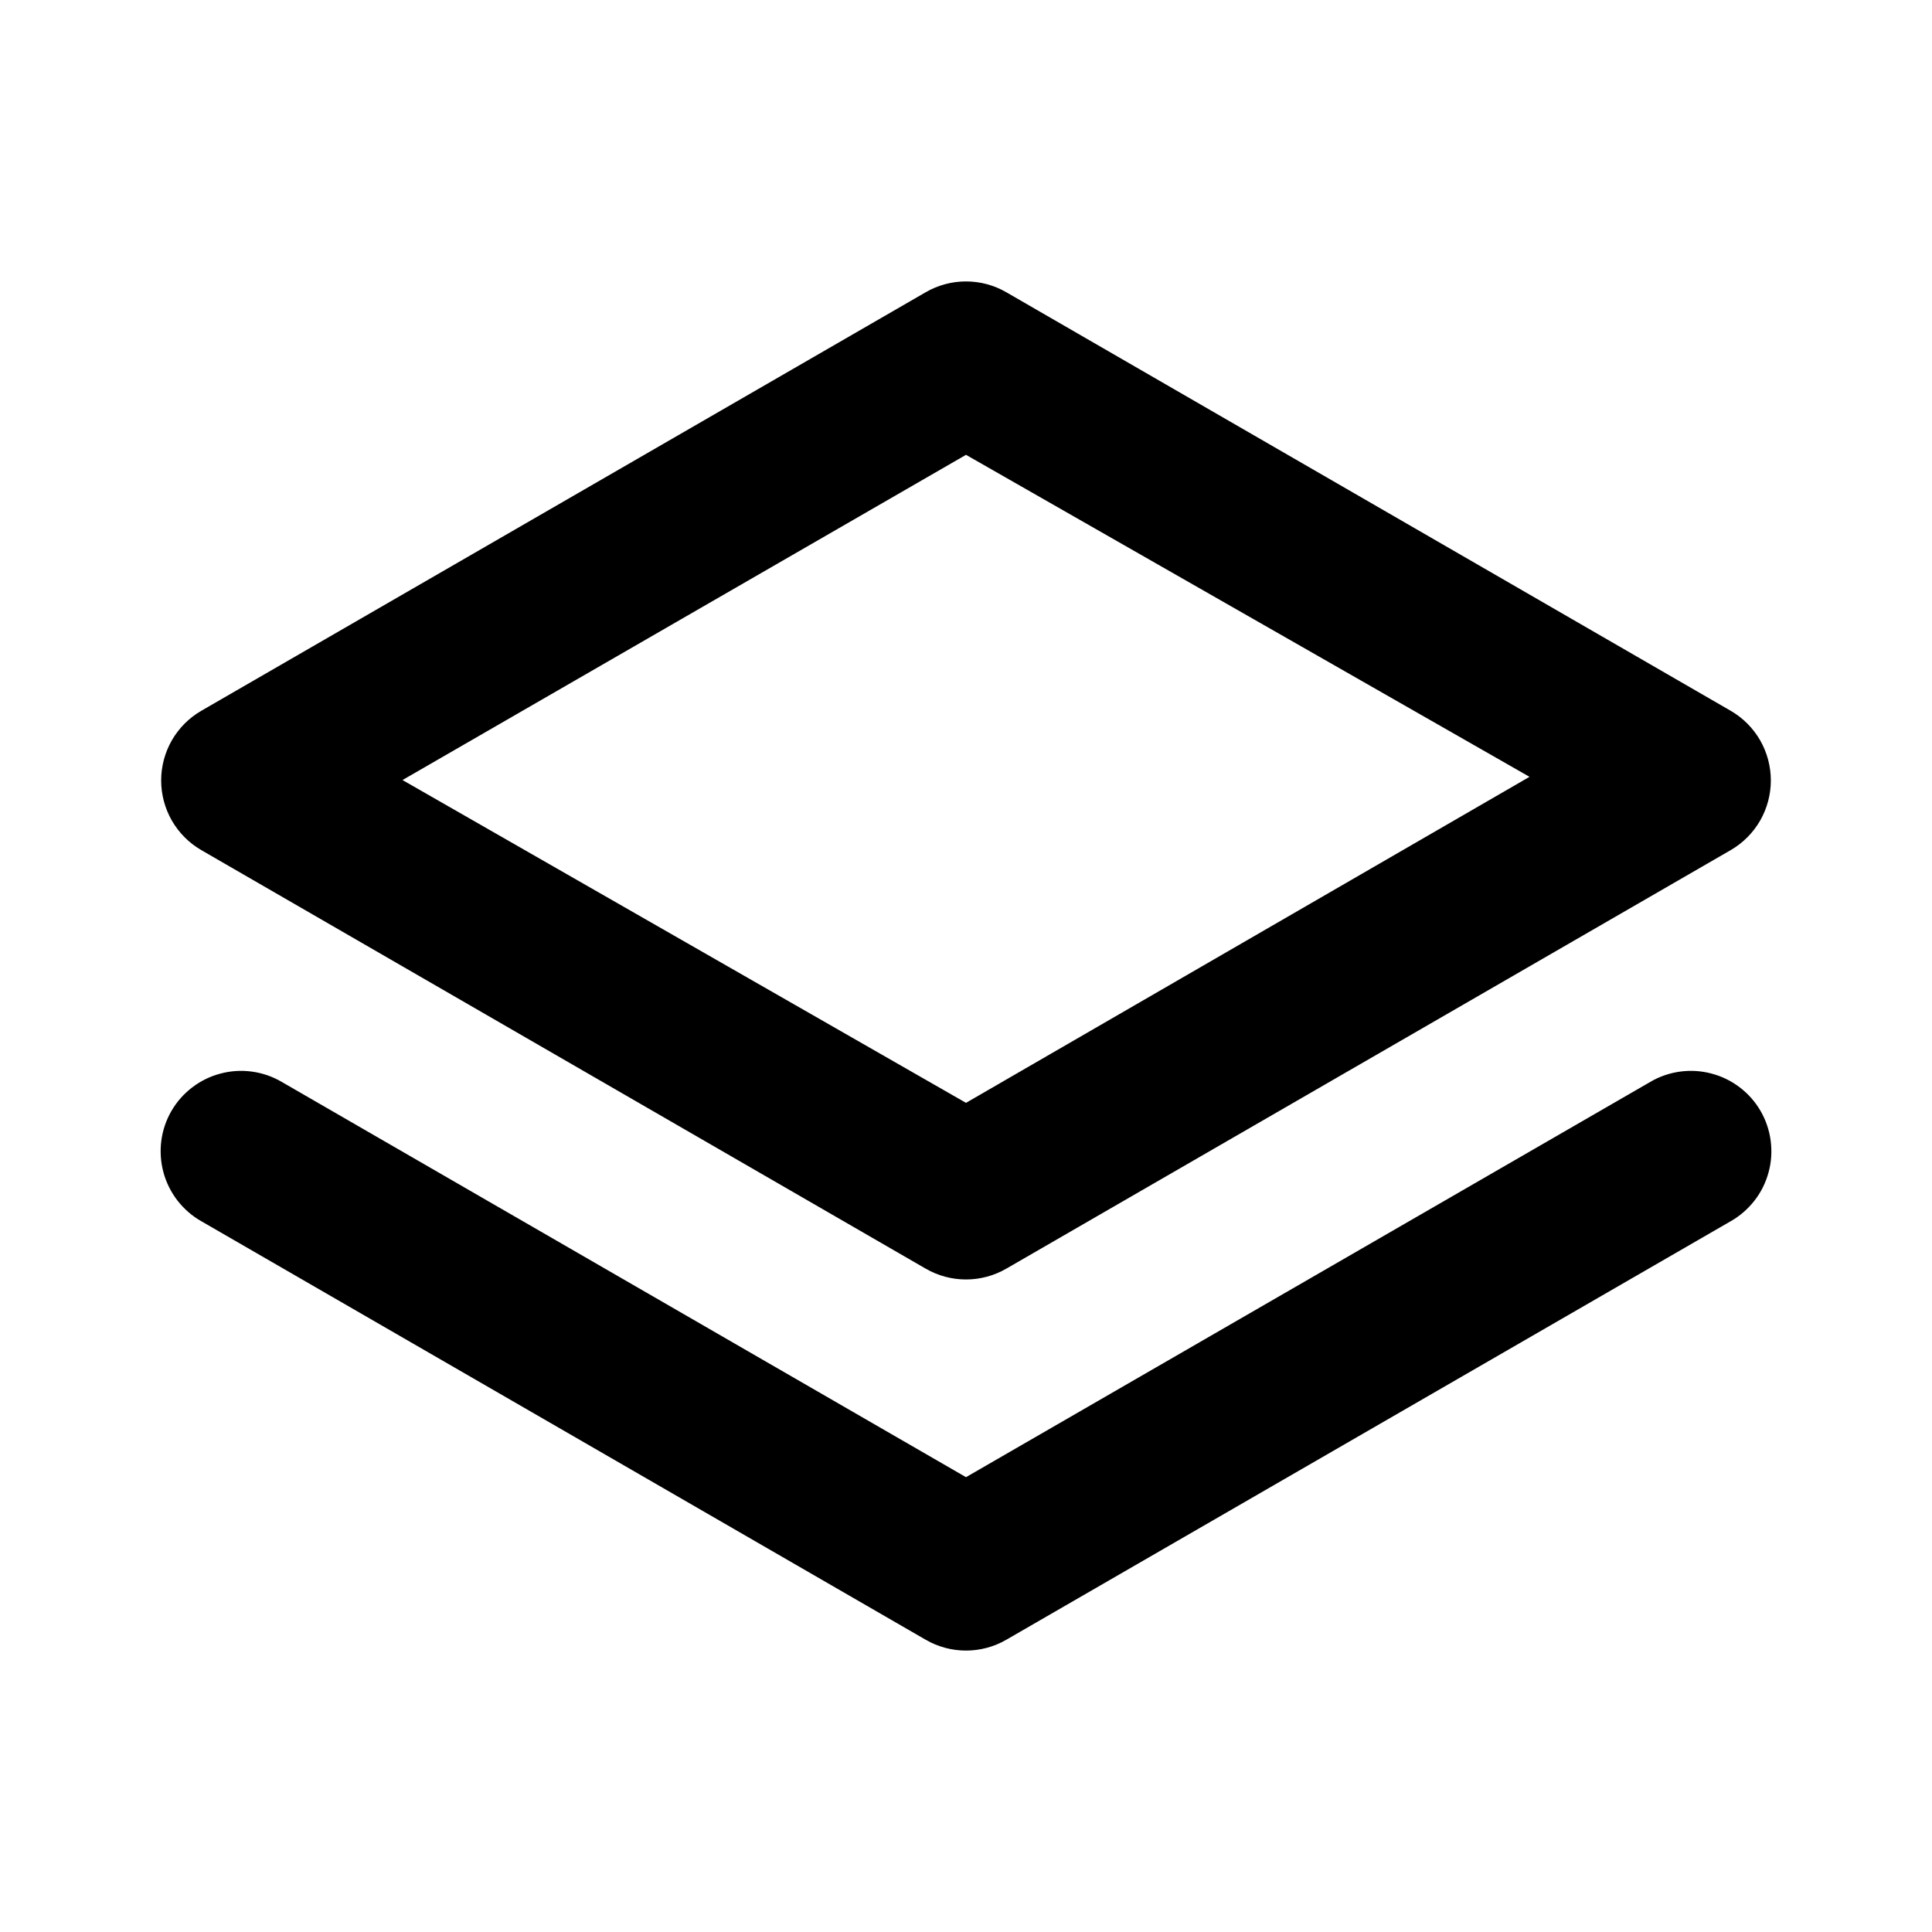
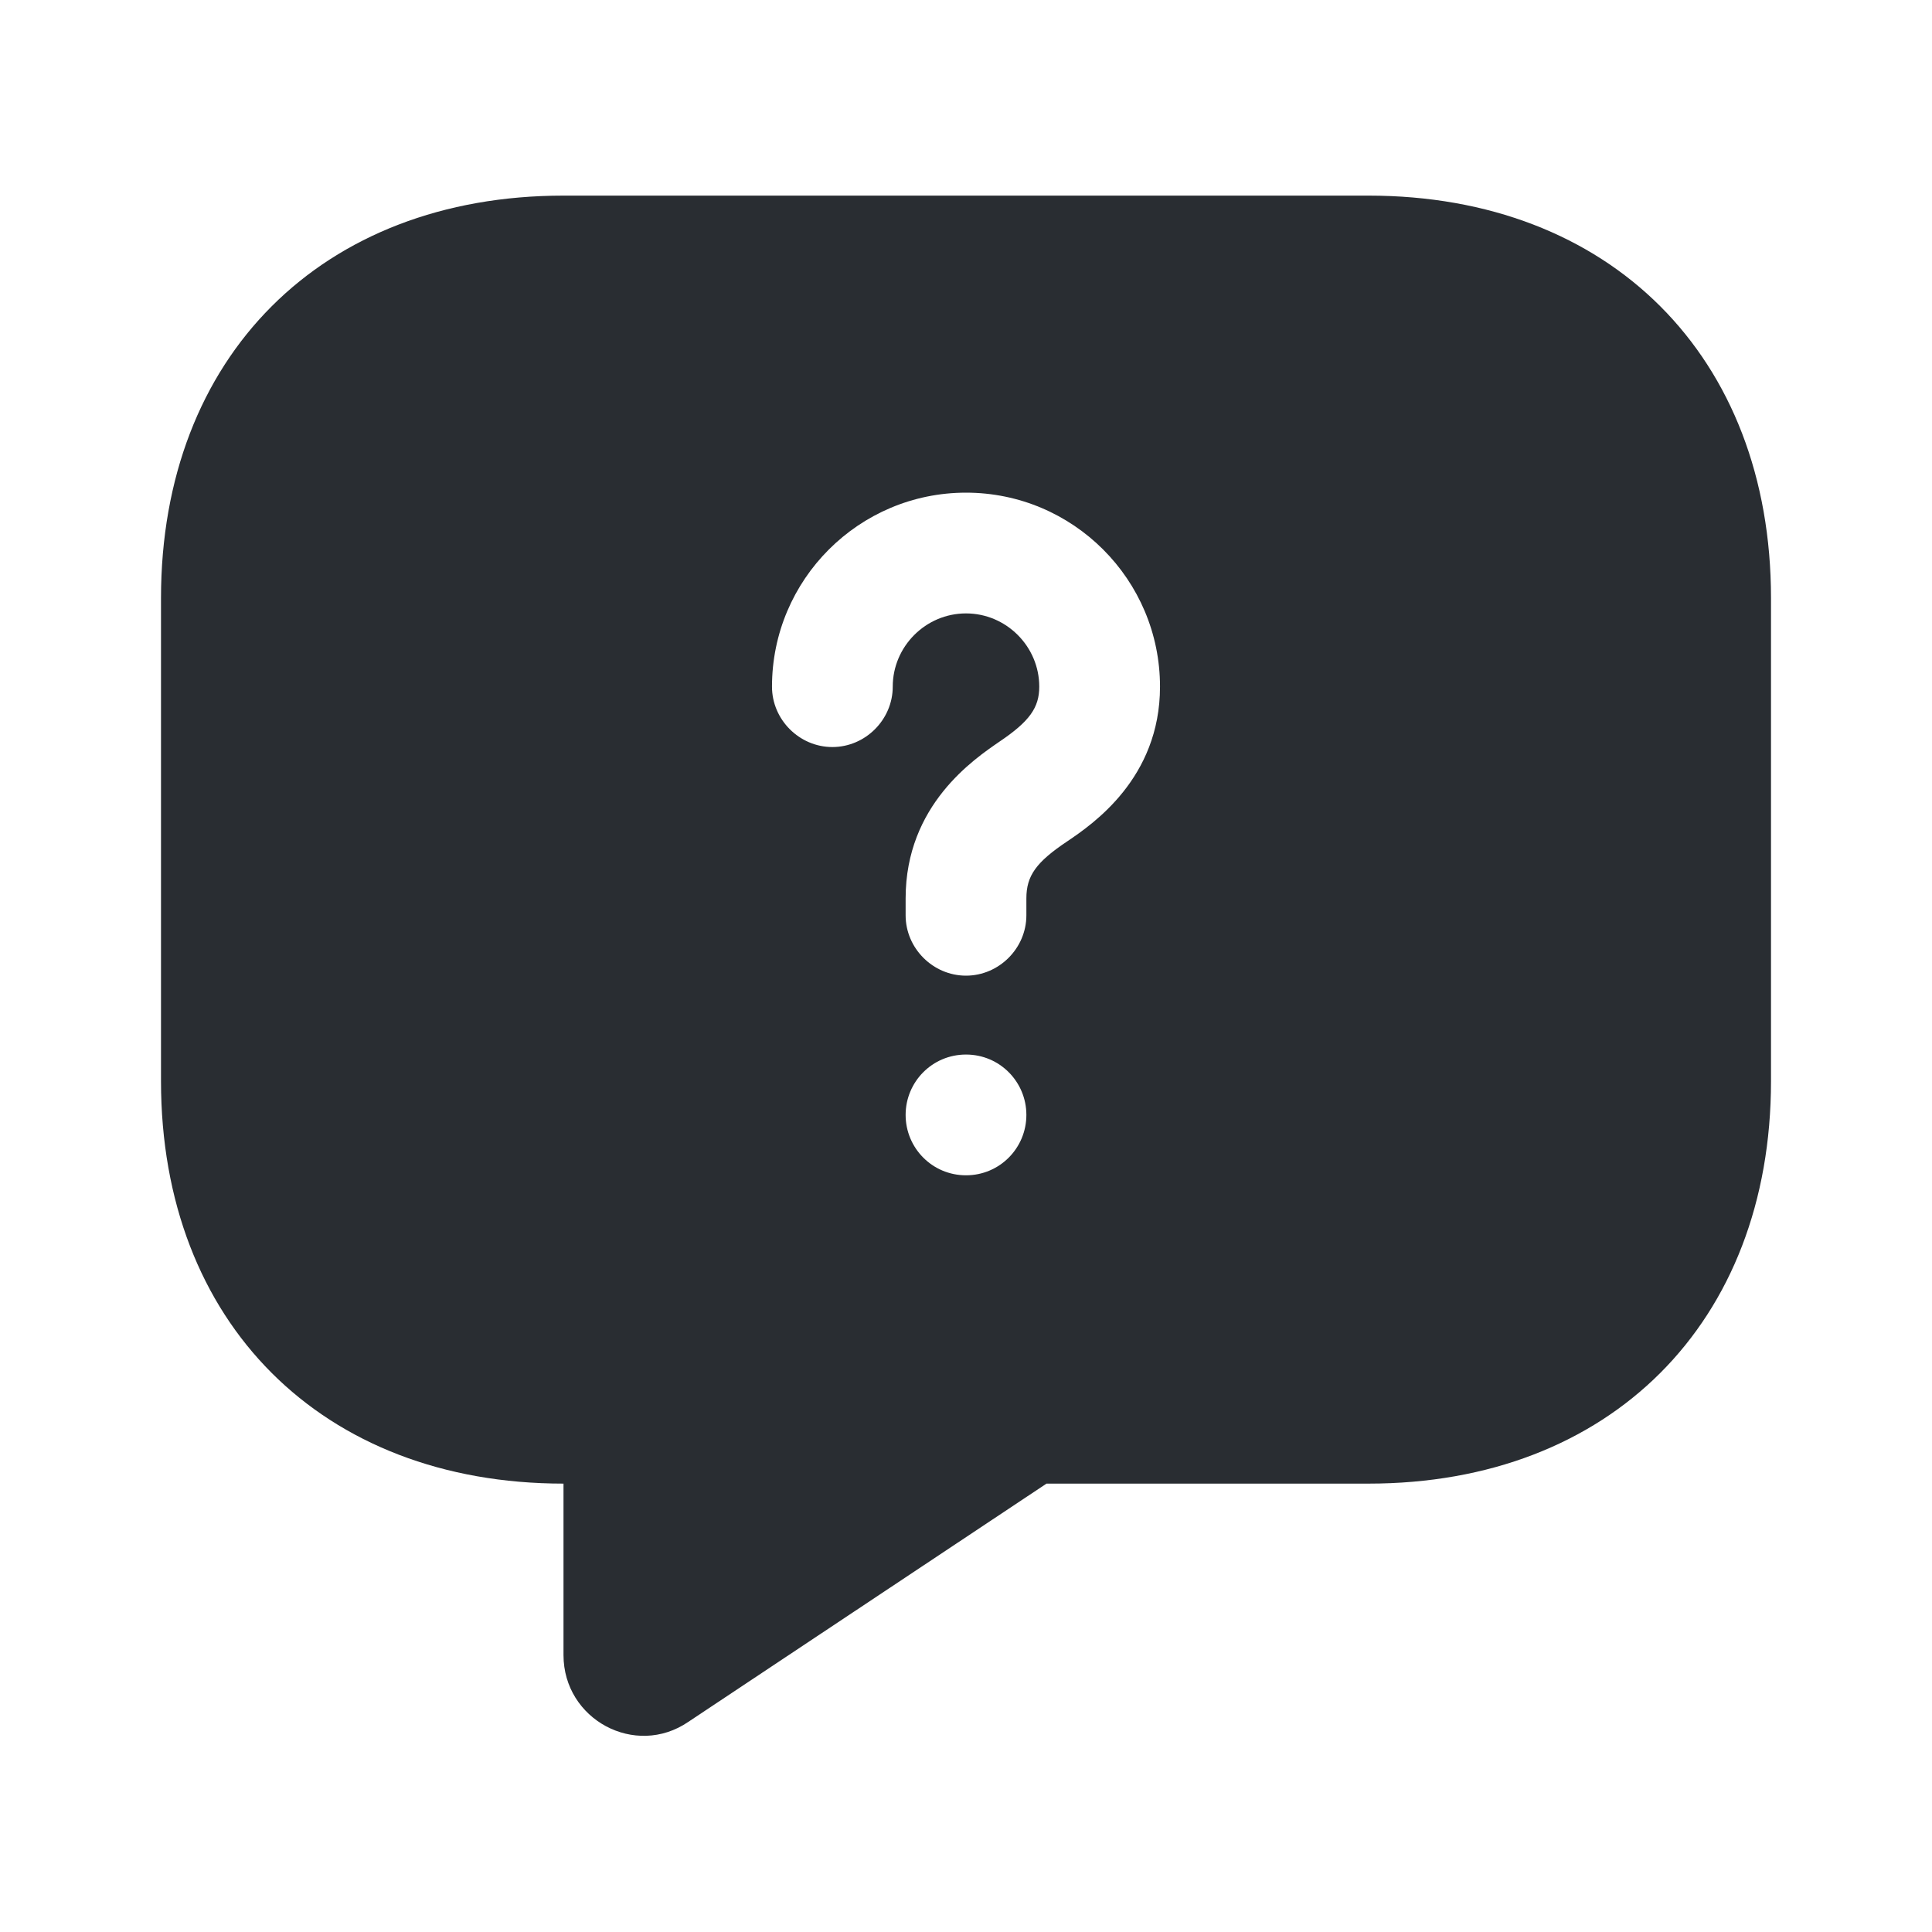
<svg xmlns="http://www.w3.org/2000/svg" width="24" height="24" viewBox="0 0 24 24" fill="none">
-   <path d="M2.5 10.56L11.5 15.76C11.652 15.848 11.825 15.894 12 15.894C12.175 15.894 12.348 15.848 12.5 15.76L21.5 10.56C21.652 10.472 21.777 10.346 21.865 10.194C21.952 10.042 21.998 9.87 21.998 9.695C21.998 9.52 21.952 9.348 21.865 9.196C21.777 9.044 21.652 8.918 21.5 8.83L12.5 3.63C12.348 3.542 12.175 3.496 12 3.496C11.825 3.496 11.652 3.542 11.5 3.63L2.5 8.83C2.348 8.918 2.223 9.044 2.135 9.196C2.048 9.348 2.002 9.52 2.002 9.695C2.002 9.87 2.048 10.042 2.135 10.194C2.223 10.346 2.348 10.472 2.5 10.56ZM12 5.65L19 9.65L12 13.7L5 9.69L12 5.65ZM20.5 13.44L12 18.35L3.5 13.44C3.386 13.373 3.261 13.33 3.131 13.312C3 13.294 2.868 13.302 2.74 13.336C2.613 13.369 2.494 13.427 2.389 13.507C2.284 13.587 2.196 13.686 2.13 13.8C2.064 13.914 2.021 14.04 2.004 14.171C1.987 14.302 1.996 14.435 2.03 14.562C2.064 14.689 2.124 14.809 2.204 14.913C2.285 15.017 2.385 15.105 2.5 15.17L11.5 20.37C11.652 20.458 11.825 20.504 12 20.504C12.175 20.504 12.348 20.458 12.5 20.37L21.5 15.17C21.615 15.105 21.715 15.017 21.796 14.913C21.877 14.809 21.936 14.689 21.97 14.562C22.005 14.435 22.013 14.302 21.996 14.171C21.979 14.04 21.936 13.914 21.87 13.8C21.804 13.686 21.716 13.587 21.611 13.507C21.506 13.427 21.387 13.369 21.26 13.336C21.133 13.302 21 13.294 20.869 13.312C20.739 13.33 20.613 13.373 20.5 13.44Z" fill="black" />
+   <path d="M17 2.43H7C4 2.43 2 4.43 2 7.43V13.43C2 16.43 4 18.43 7 18.43V20.56C7 21.36 7.89 21.84 8.55 21.39L13 18.43H17C20 18.43 22 16.43 22 13.43V7.43C22 4.43 20 2.43 17 2.43ZM12 14.6C11.58 14.6 11.25 14.26 11.25 13.85C11.25 13.44 11.58 13.1 12 13.1C12.42 13.1 12.75 13.44 12.75 13.85C12.75 14.26 12.42 14.6 12 14.6ZM13.26 10.45C12.87 10.71 12.75 10.88 12.75 11.16V11.37C12.75 11.78 12.41 12.12 12 12.12C11.59 12.12 11.25 11.78 11.25 11.37V11.16C11.25 10 12.1 9.43 12.42 9.21C12.79 8.96 12.91 8.79 12.91 8.53C12.91 8.03 12.5 7.62 12 7.62C11.5 7.62 11.09 8.03 11.09 8.53C11.09 8.94 10.75 9.28 10.34 9.28C9.93 9.28 9.59 8.94 9.59 8.53C9.59 7.2 10.67 6.12 12 6.12C13.33 6.12 14.41 7.2 14.41 8.53C14.41 9.67 13.57 10.24 13.26 10.45Z" fill="#292D32" />
</svg>
